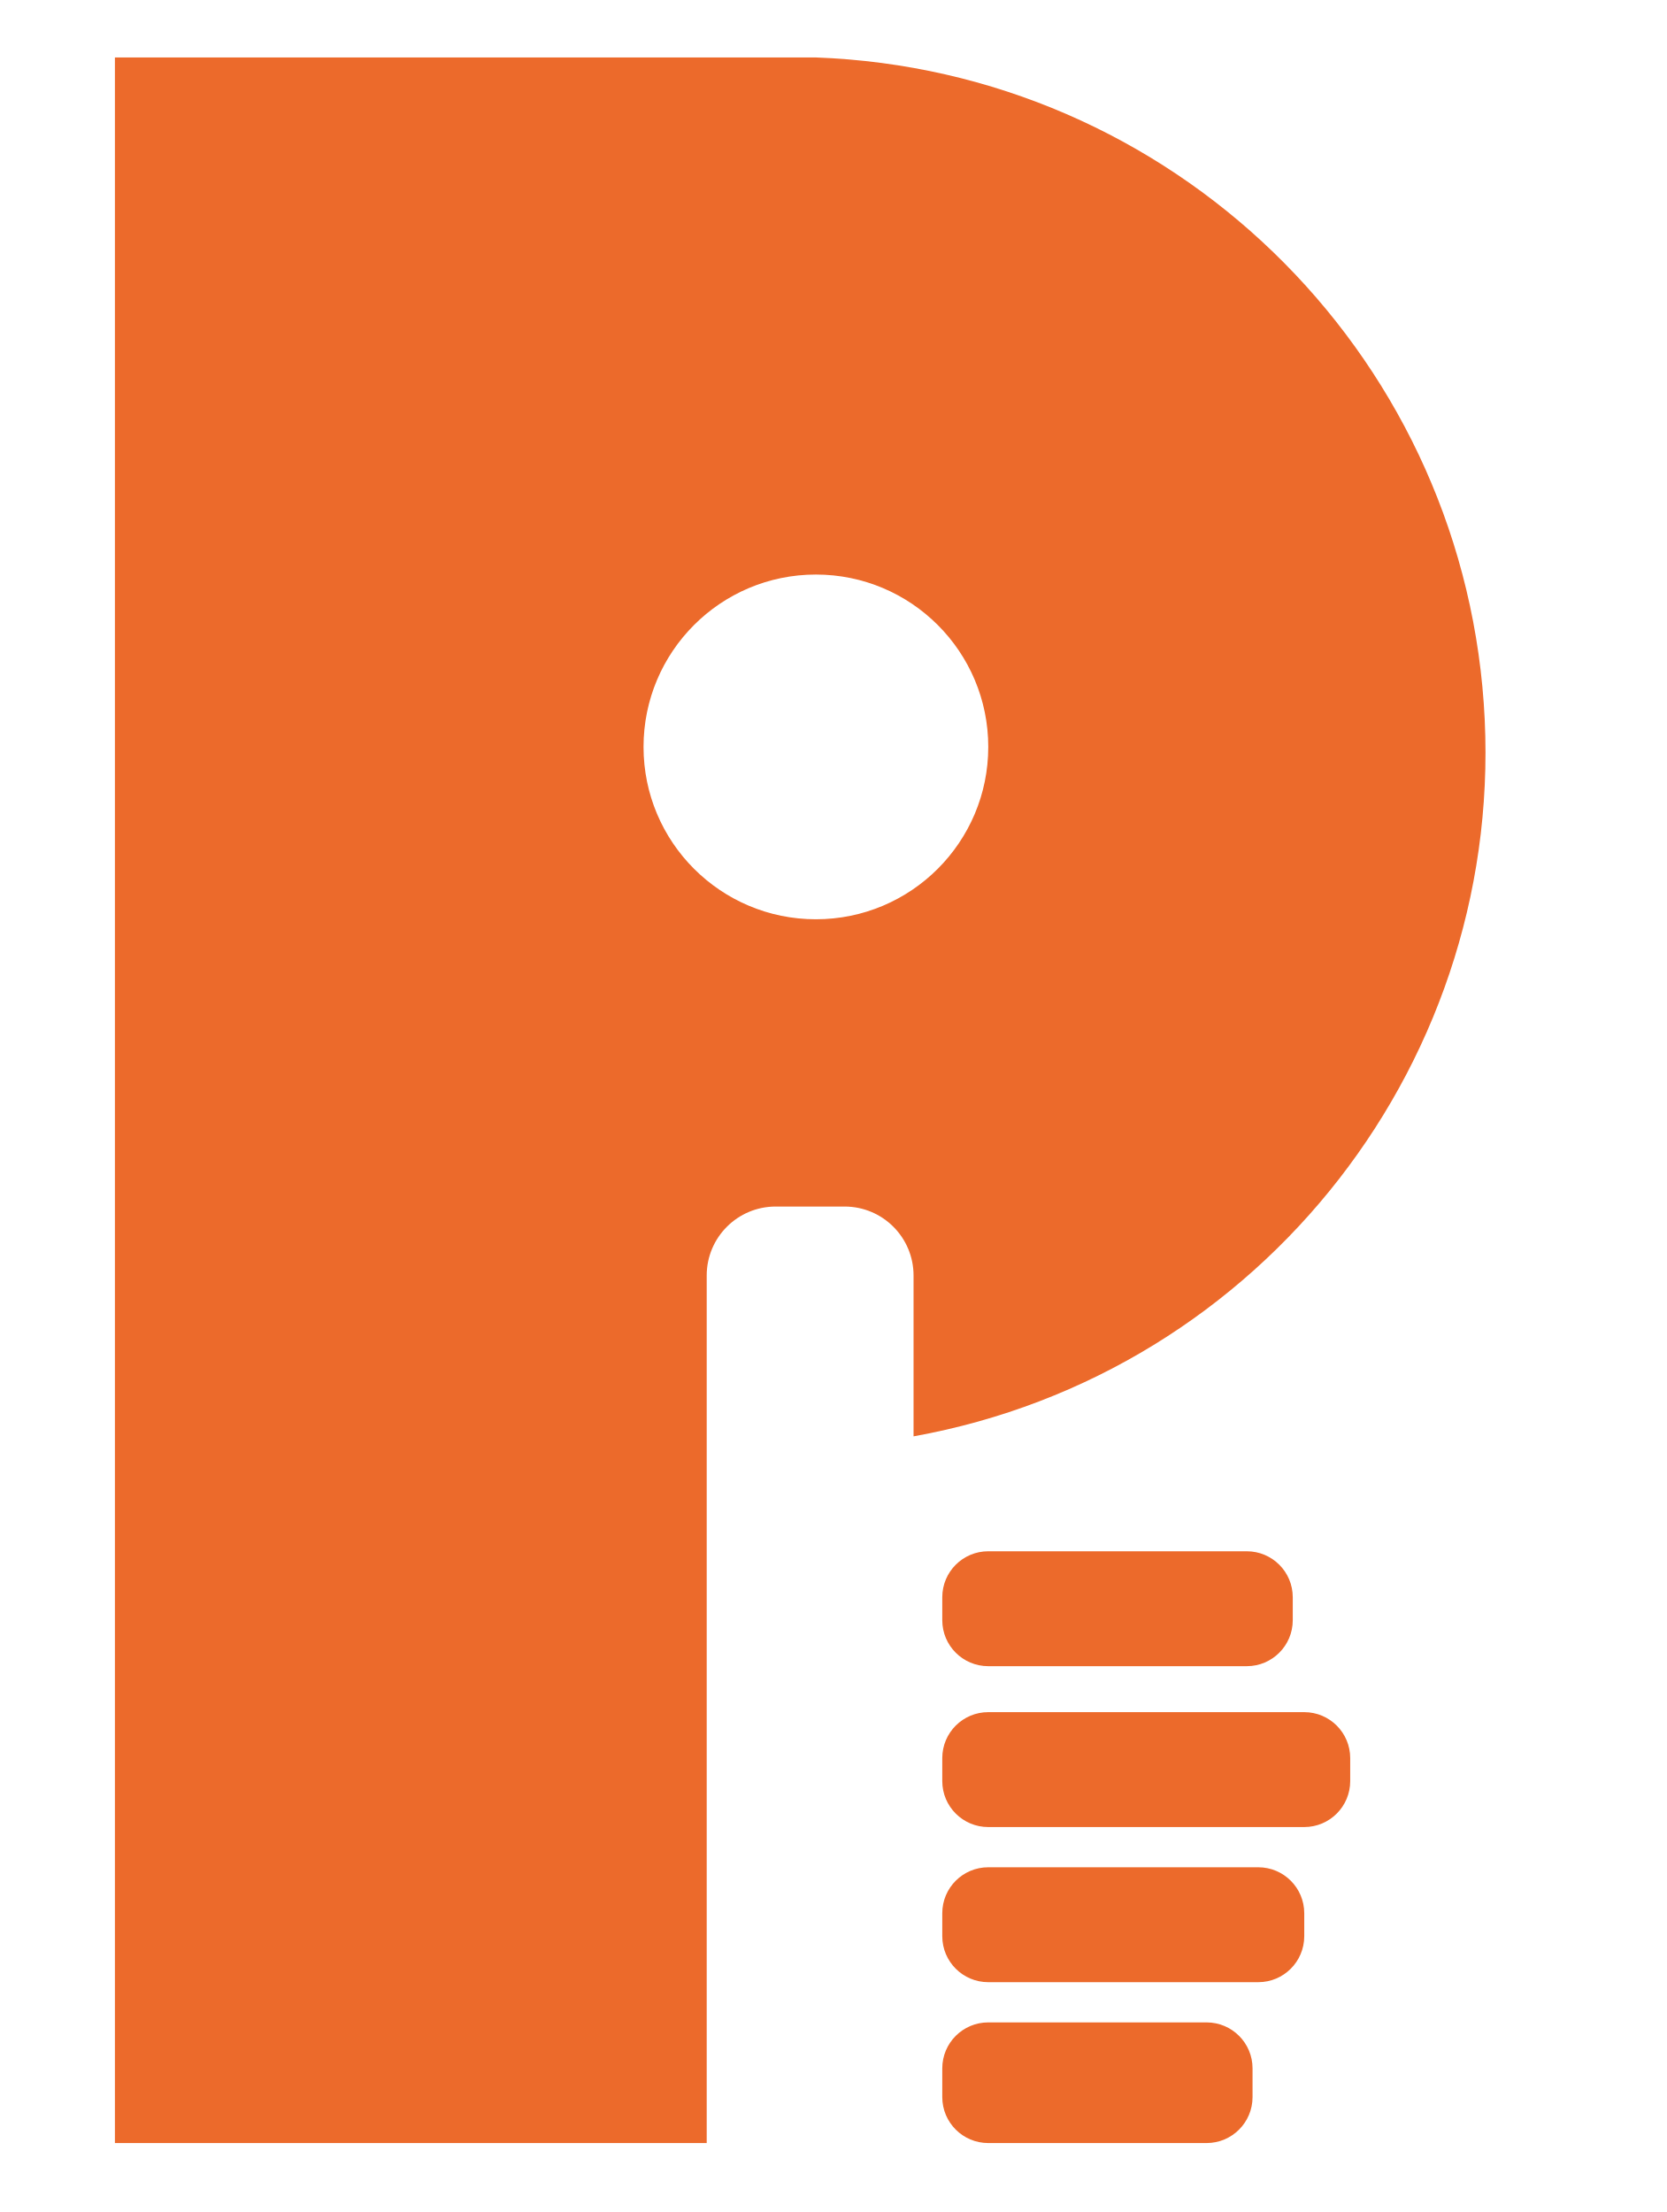
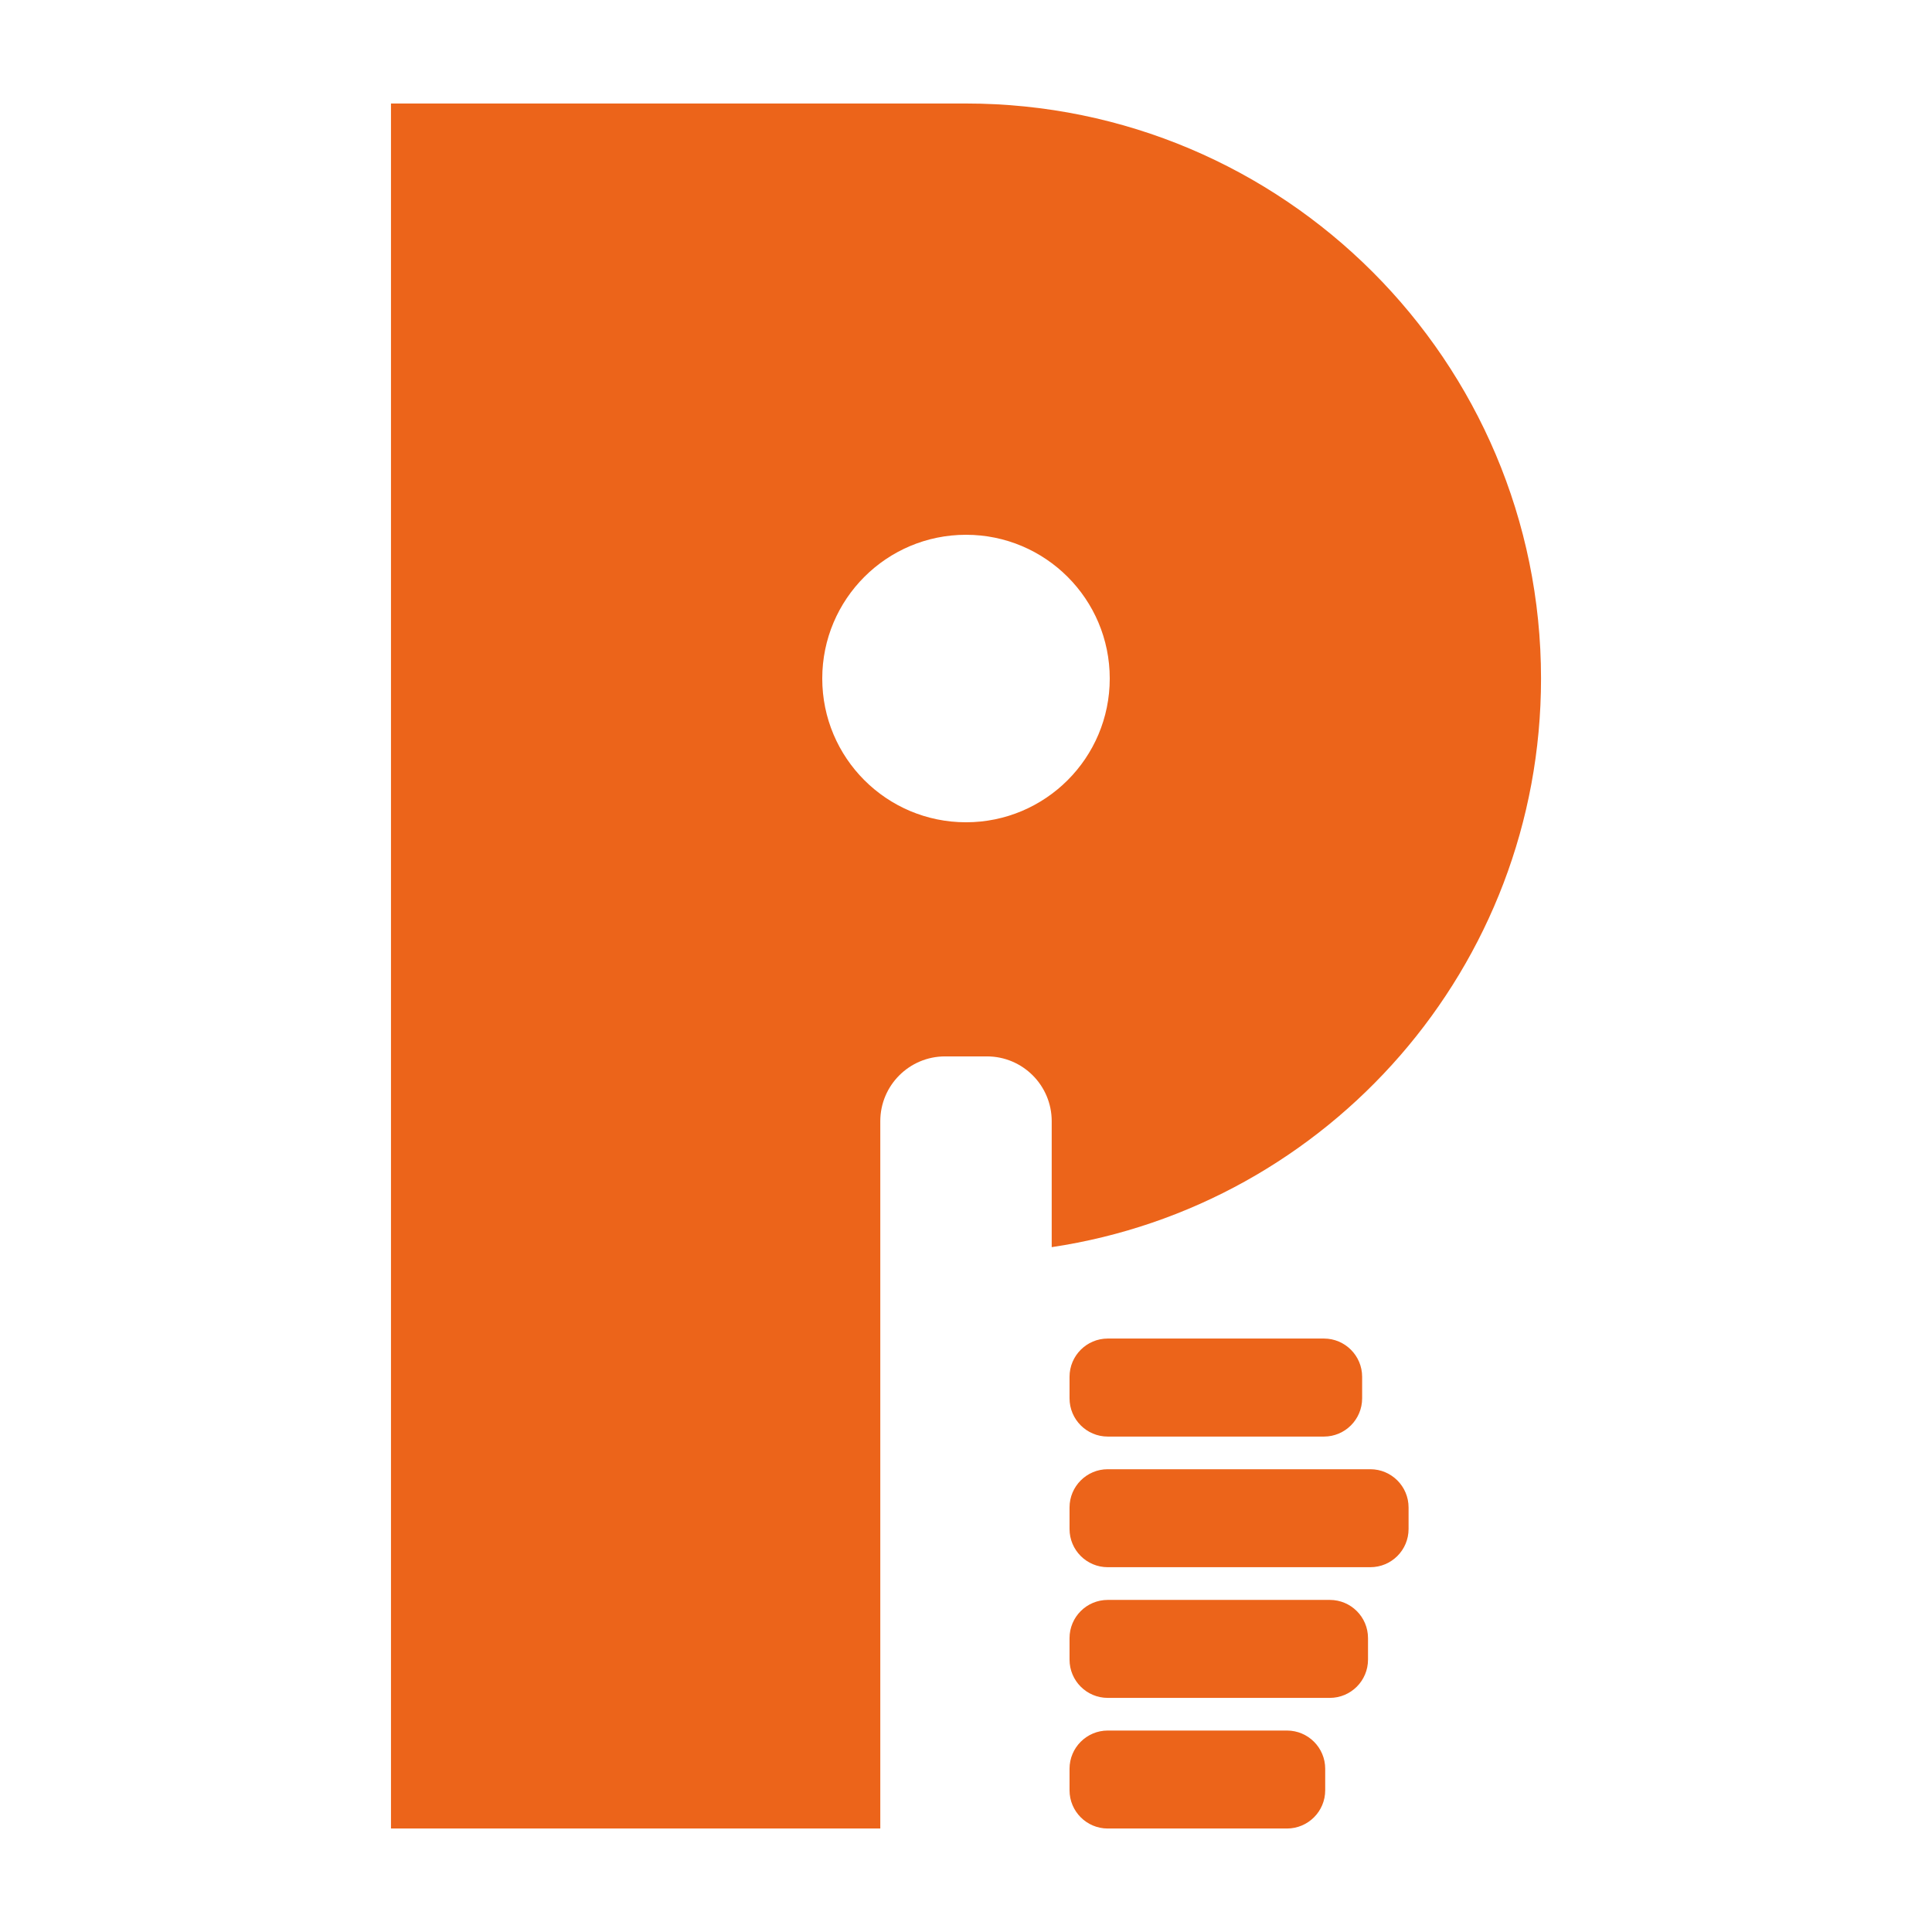
- <svg xmlns="http://www.w3.org/2000/svg" viewBox="-20 -10 290 385">
-   <path fill="#ec6a2b" fill-rule="evenodd" d="M0 0H122A121 121 0 0 1 139 240V212A12 12 0 0 0 127 200H115A12 12 0 0 0 103 212V363H0ZM122 90A30 30 0 1 0 122.01 90Z" />
-   <rect fill="#ec6a2b" x="144" y="260" width="61" height="20" rx="8" />
-   <rect fill="#ec6a2b" x="144" y="288" width="71" height="20" rx="8" />
-   <rect fill="#ec6a2b" x="144" y="315" width="63" height="20" rx="8" />
-   <rect fill="#ec6a2b" x="144" y="342" width="54" height="21" rx="8" />
+ <svg xmlns="http://www.w3.org/2000/svg" viewBox="156.50 209.53 171 171">
+   <path fill="#EC641A" d="M 242 282.309 C 234.973 282.309 229.277 276.613 229.277 269.586 C 229.277 262.559 234.973 256.863 242 256.863 C 249.027 256.863 254.723 262.559 254.723 269.586 C 254.723 276.613 249.027 282.309 242 282.309 M 292.895 269.586 C 292.895 241.477 270.109 218.691 242 218.691 L 191.105 218.691 L 191.105 371.371 L 234.414 371.371 L 234.414 308.766 C 234.414 305.598 236.984 303.031 240.148 303.031 L 243.852 303.031 C 247.02 303.031 249.586 305.598 249.586 308.766 L 249.586 319.914 C 274.098 316.25 292.895 295.117 292.895 269.586 " />
+   <path fill="#EC641A" d="M 254.547 328.004 C 252.68 328.004 251.164 329.523 251.164 331.391 L 251.164 333.293 C 251.164 335.164 252.68 336.68 254.547 336.68 L 273.68 336.68 C 275.547 336.68 277.062 335.164 277.062 333.293 L 277.062 331.391 C 277.062 329.523 275.547 328.004 273.68 328.004 Z M 254.547 328.004 " />
+   <path fill="#EC641A" d="M 277.785 339.57 L 254.547 339.57 C 252.68 339.57 251.164 341.086 251.164 342.957 L 251.164 344.859 C 251.164 346.73 252.68 348.242 254.547 348.242 L 277.785 348.242 C 279.656 348.242 281.172 346.73 281.172 344.859 L 281.172 342.957 C 281.172 341.086 279.656 339.57 277.785 339.57 " />
+   <path fill="#EC641A" d="M 274.199 351.137 L 254.547 351.137 C 252.68 351.137 251.164 352.648 251.164 354.52 L 251.164 356.422 C 251.164 358.293 252.68 359.809 254.547 359.809 L 274.199 359.809 C 276.066 359.809 277.582 358.293 277.582 356.422 L 277.582 354.52 C 277.582 352.648 276.066 351.137 274.199 351.137 " />
+   <path fill="#EC641A" d="M 270.406 362.699 L 254.547 362.699 C 252.68 362.699 251.164 364.215 251.164 366.082 L 251.164 367.988 C 251.164 369.855 252.68 371.371 254.547 371.371 L 270.406 371.371 C 272.277 371.371 273.793 369.855 273.793 367.988 L 273.793 366.082 C 273.793 364.215 272.277 362.699 270.406 362.699 " />
</svg>
